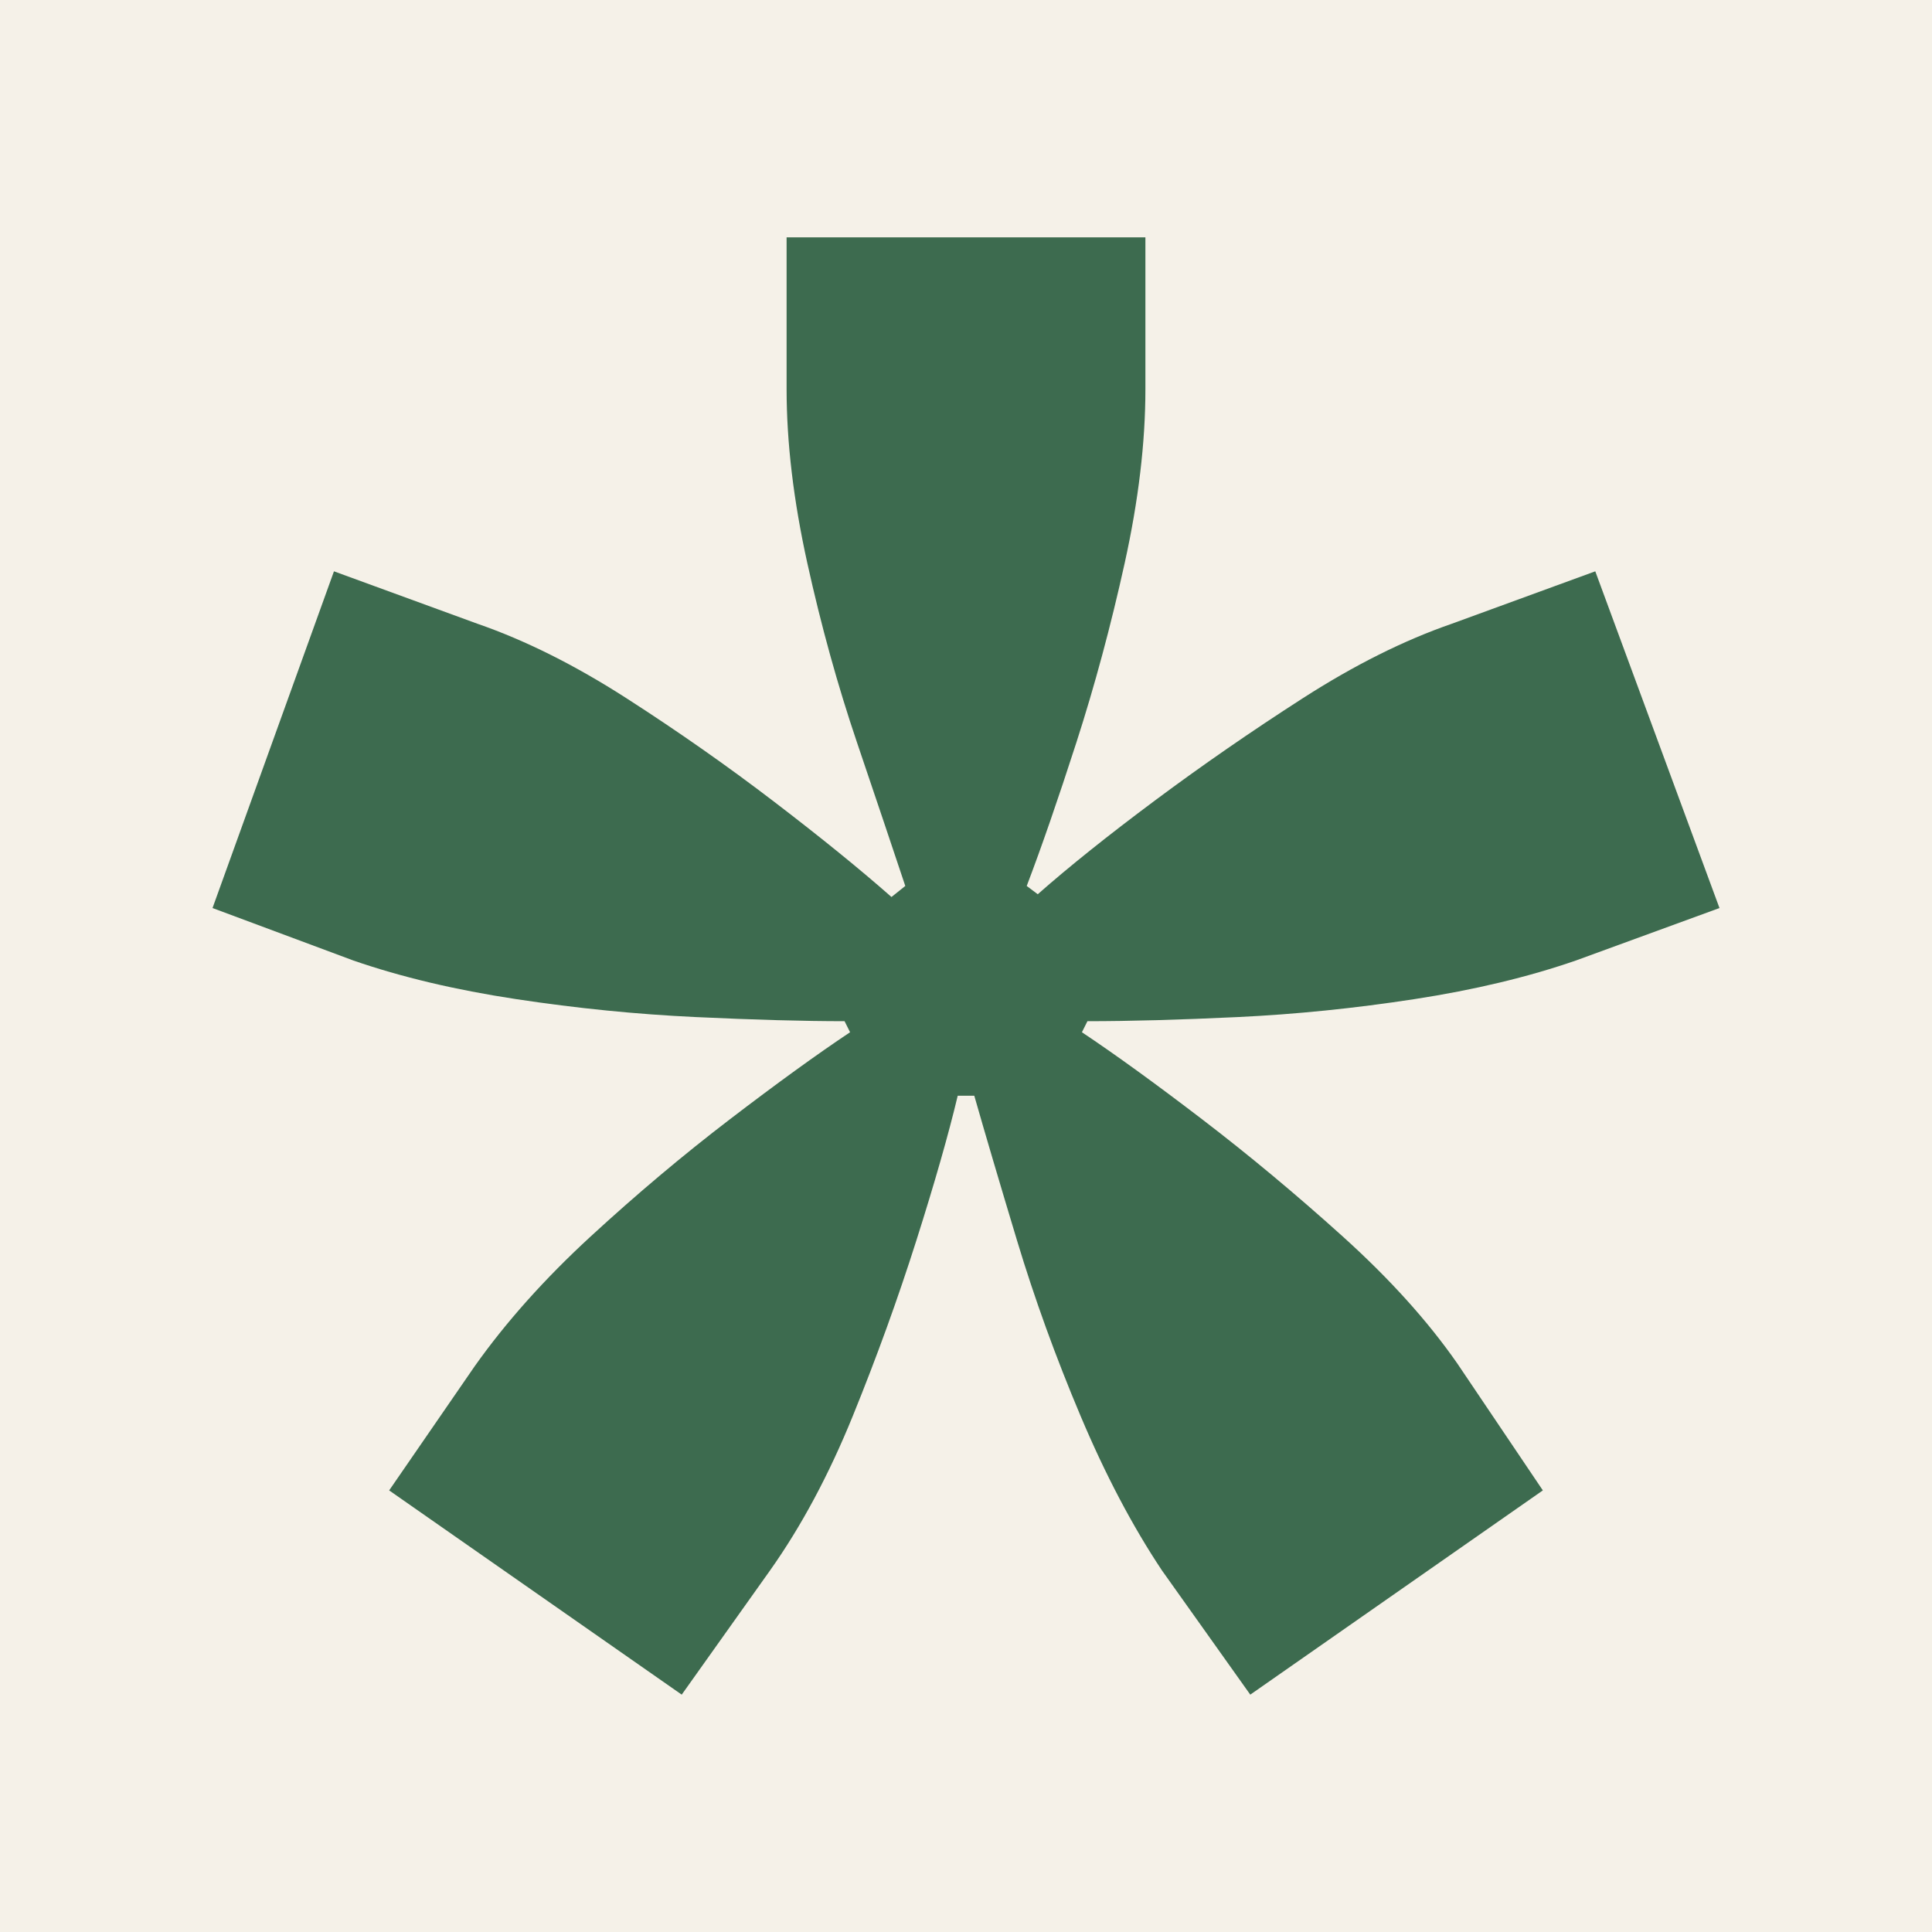
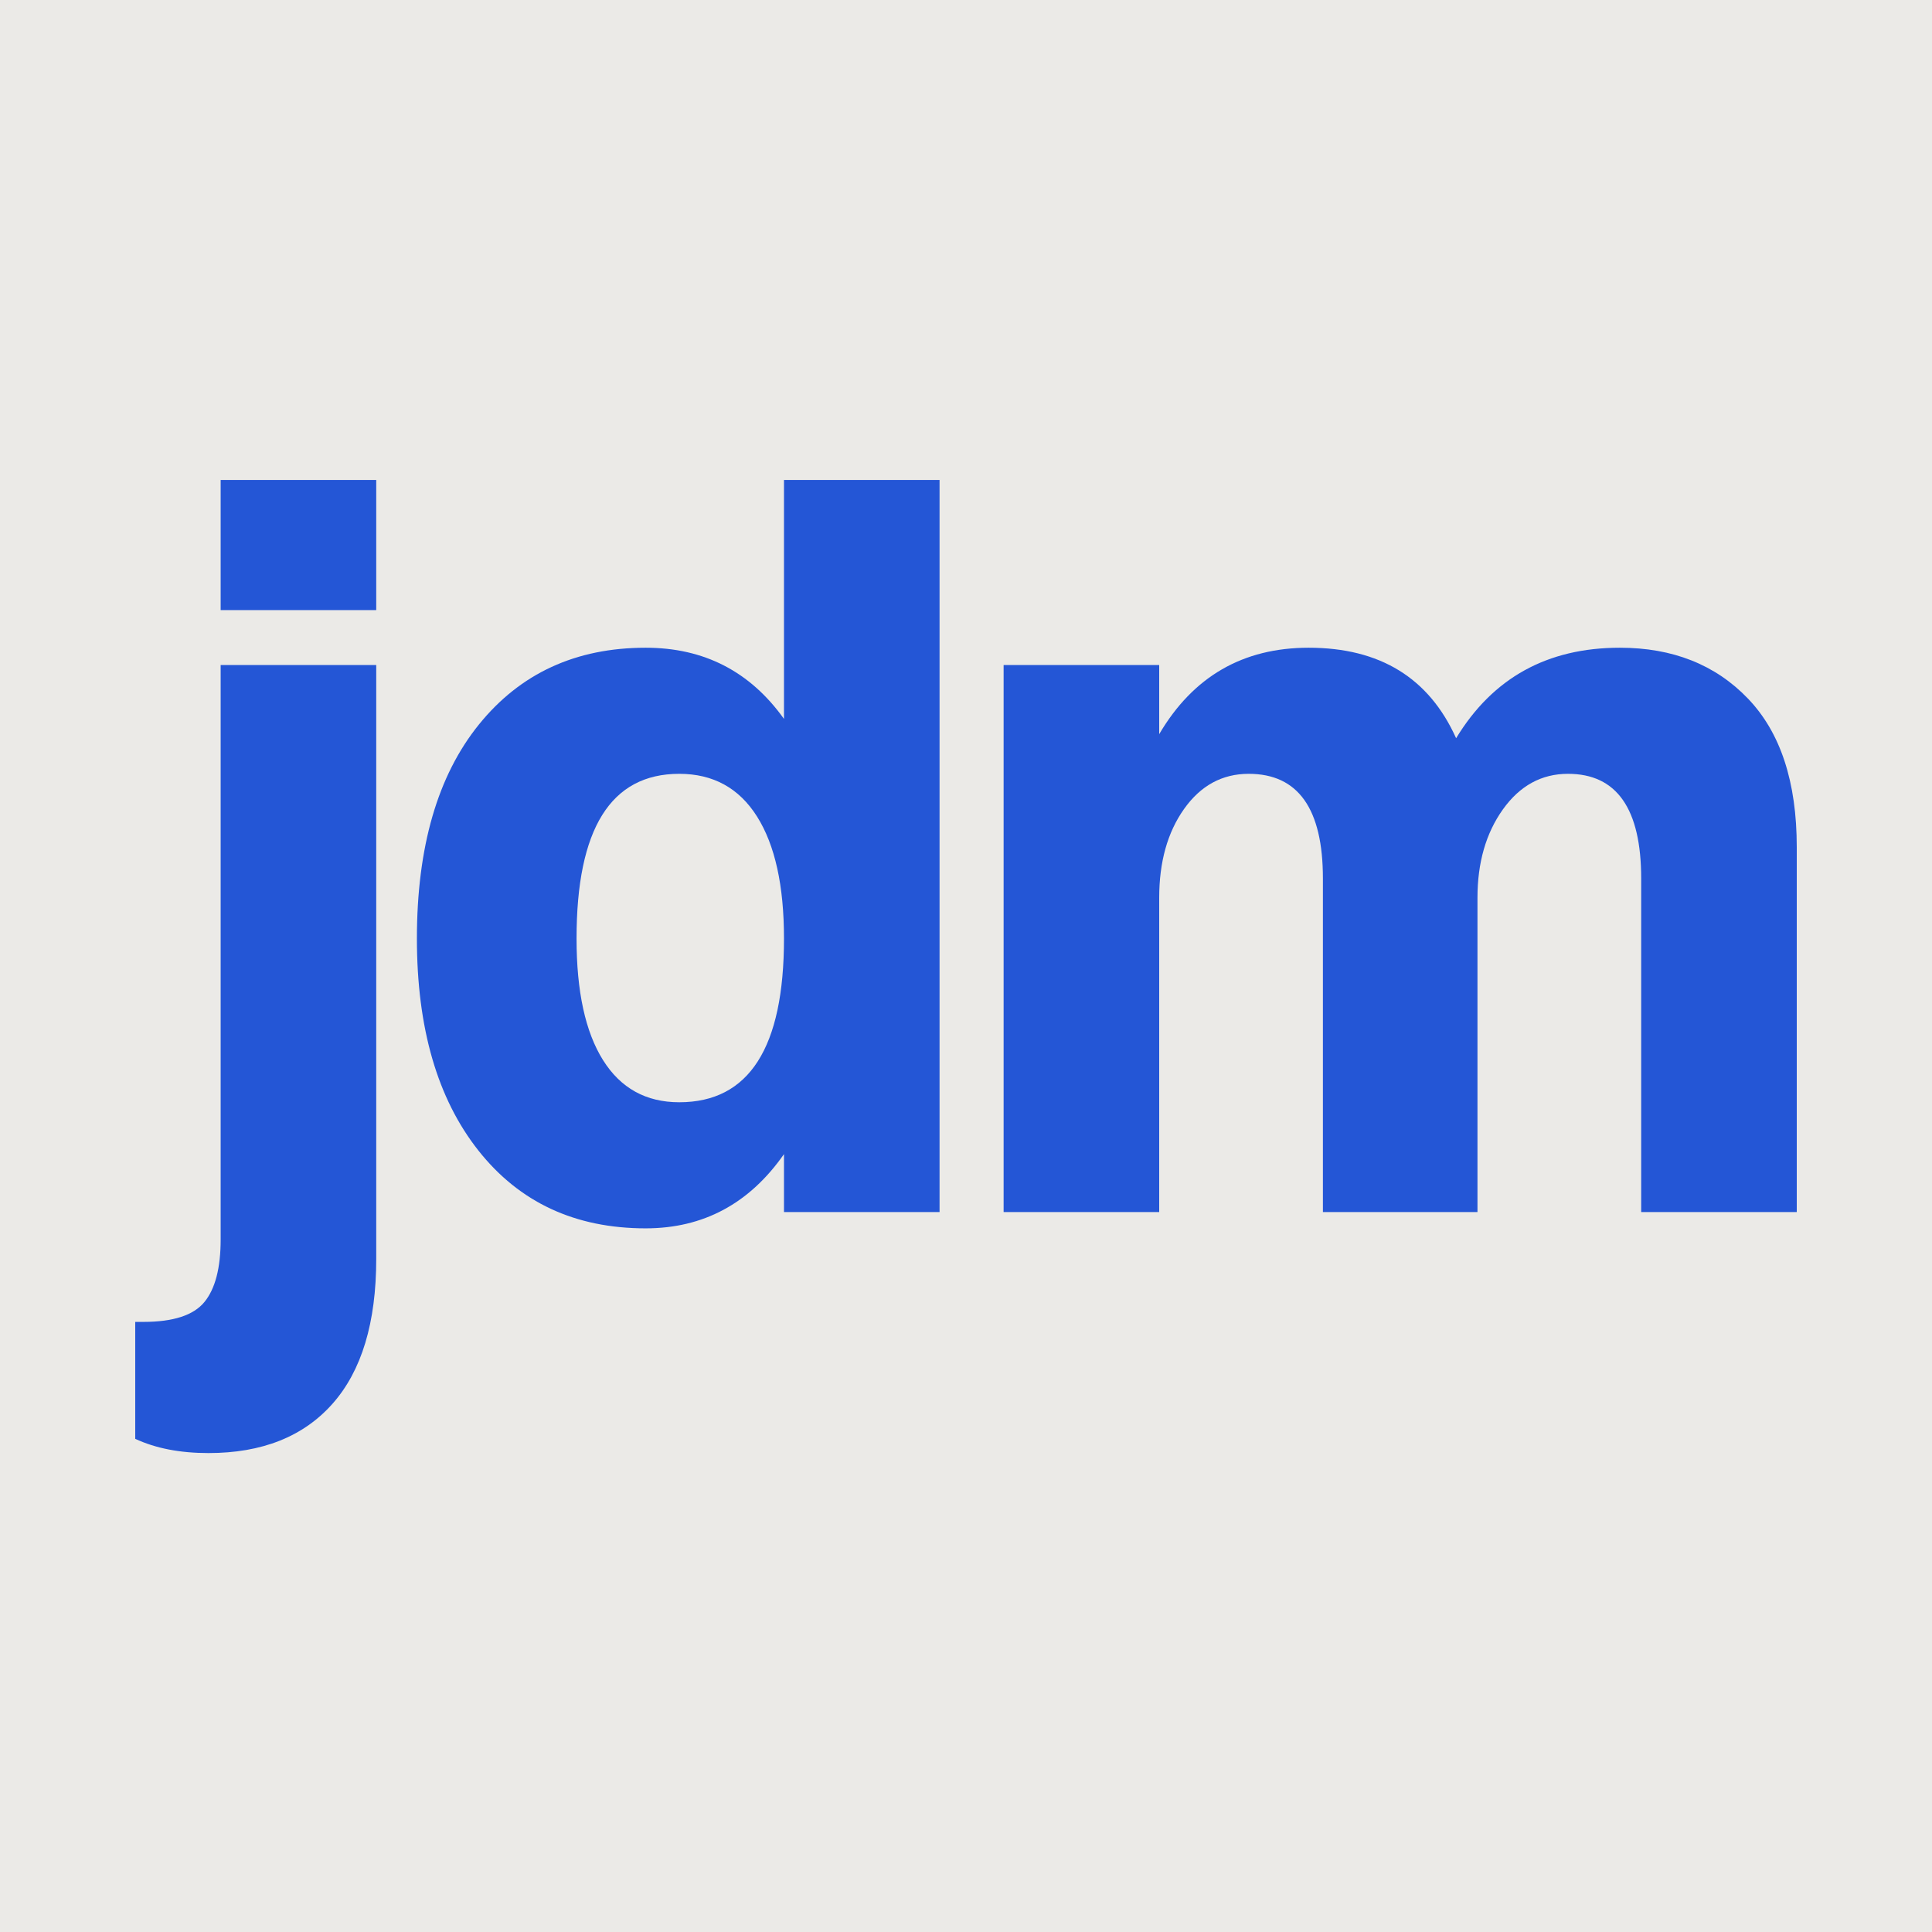
- <svg xmlns="http://www.w3.org/2000/svg" viewBox="-50 -4 700 700">
-   <rect x="-50" y="-4" width="700" height="700" fill="#f5f1e8" />
-   <path transform="translate(0 692) scale(1 -1)" fill="#3d6b4f" d="M197 82 91 156 122 201Q139 225 164.0 248.0Q189 271 214.5 290.5Q240 310 258 322L256 326Q234 326 202.0 327.5Q170 329 137.0 334.0Q104 339 78 348L27 367L71 489L123 470Q149 461 177.0 443.0Q205 425 230.5 405.5Q256 386 273 371L278 375Q271 396 260.5 427.0Q250 458 242.5 492.0Q235 526 235 555V610H365V555Q365 526 357.5 492.0Q350 458 340.0 427.0Q330 396 322 375L326 372Q343 387 368.5 406.0Q394 425 422.0 443.0Q450 461 476 470L528 489L573 367L521 348Q495 339 462.5 334.0Q430 329 398.5 327.5Q367 326 344 326L342 322Q360 310 385.5 290.5Q411 271 436.5 248.0Q462 225 478 202L509 156L403 82L371 127Q355 151 341.5 183.0Q328 215 318.5 246.5Q309 278 303 299H297Q292 278 282.0 246.5Q272 215 259.0 183.0Q246 151 229 127Z" />
+ <svg xmlns="http://www.w3.org/2000/svg" viewBox="-165 -1192 1900 1900">
+   <rect x="-165" y="-1192" width="1900" height="1900" fill="#ebeae7" />
+   <g transform="scale(1 -1)" fill="#2456d6">
+     <path transform="translate(0 0)" d="M52 592V720H205V592ZM205 -46Q205 -140 162.0 -188.5Q119 -237 40 -237Q-2 -237 -32 -223V-108H-24Q20 -108 36.0 -88.5Q52 -69 52 -27V538H205Z" />
+     <path transform="translate(216 0)" d="M254 -16Q150 -16 89.5 60.5Q29 137 29 269Q29 404 90.0 479.5Q151 555 254 555Q340 555 390 485V720H543V0H390V57Q339 -16 254 -16ZM287 108Q390 108 390 269Q390 347 363.5 389.0Q337 431 287 431Q186 431 186 269Q186 191 212.0 149.5Q238 108 287 108Z" />
+     <path transform="translate(770 0)" d="M52 0V538H205V470Q255 555 352 555Q457 555 497 466Q551 555 658 555Q736 555 784.0 505.0Q832 455 832 359V0H679V328Q679 431 607 431Q568 431 543.0 396.0Q518 361 518 309V0H366V328Q366 431 293 431Q254 431 229.5 396.5Q205 362 205 309V0Z" />
+   </g>
</svg>
